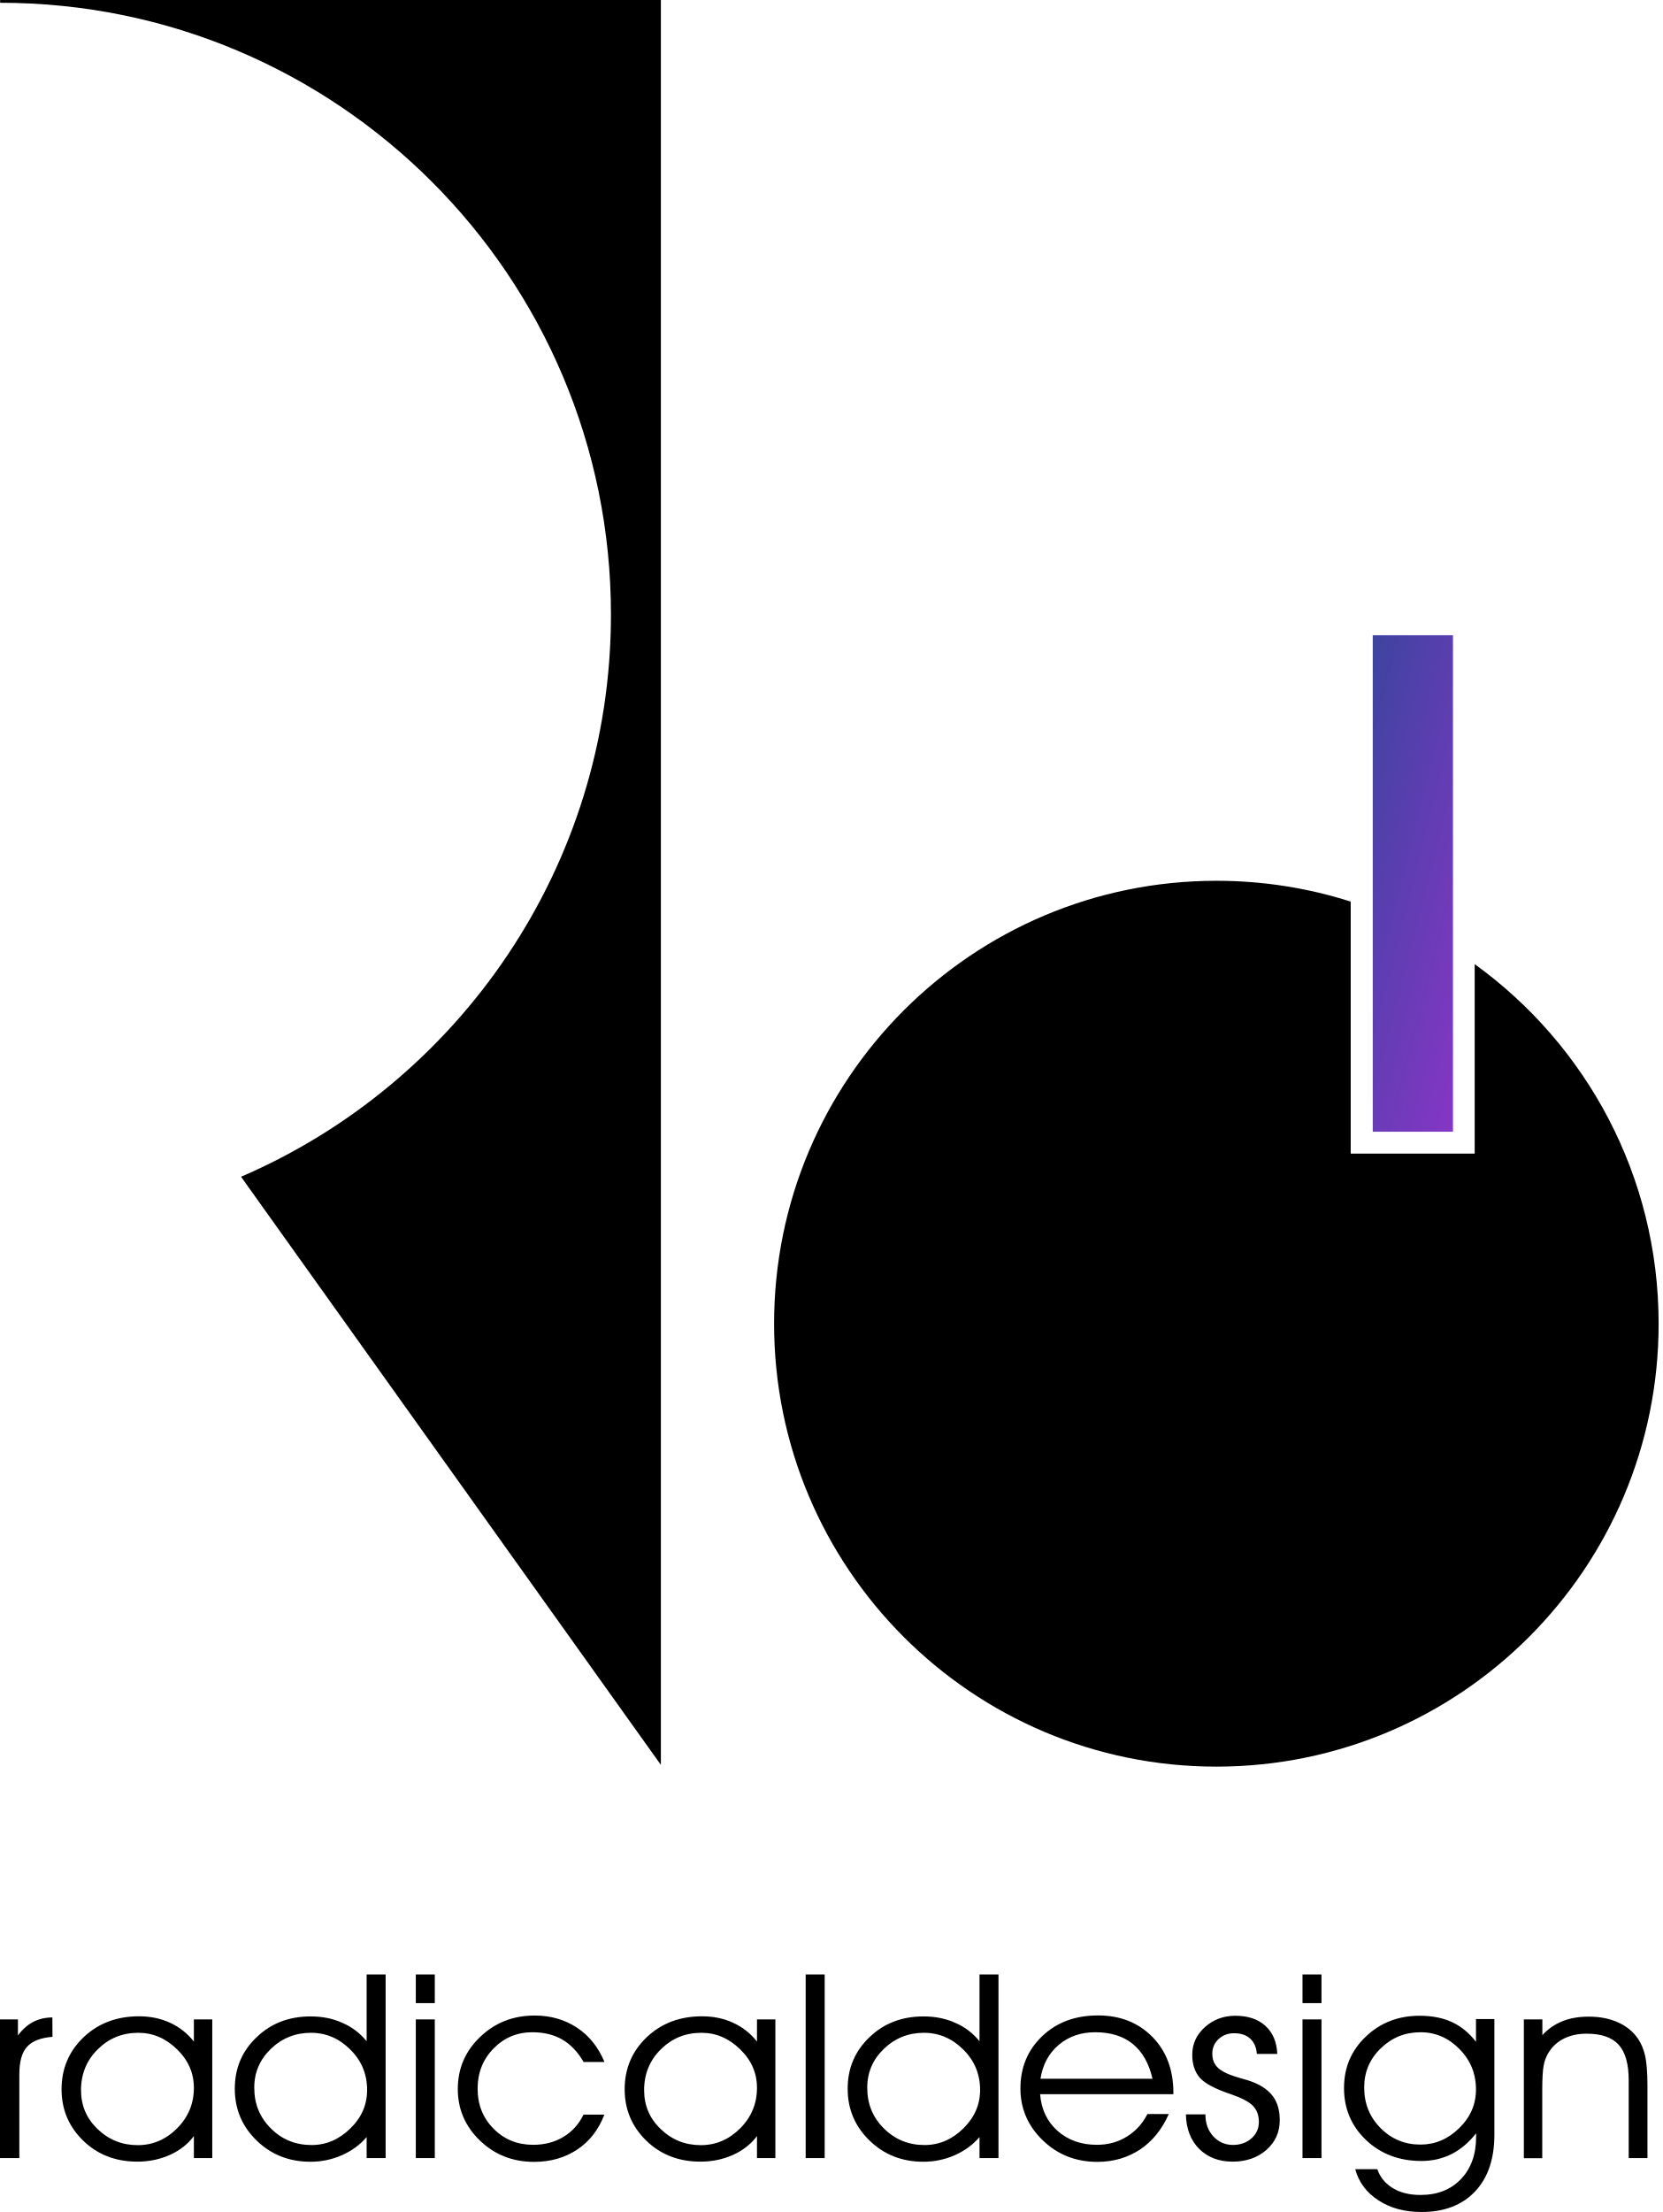
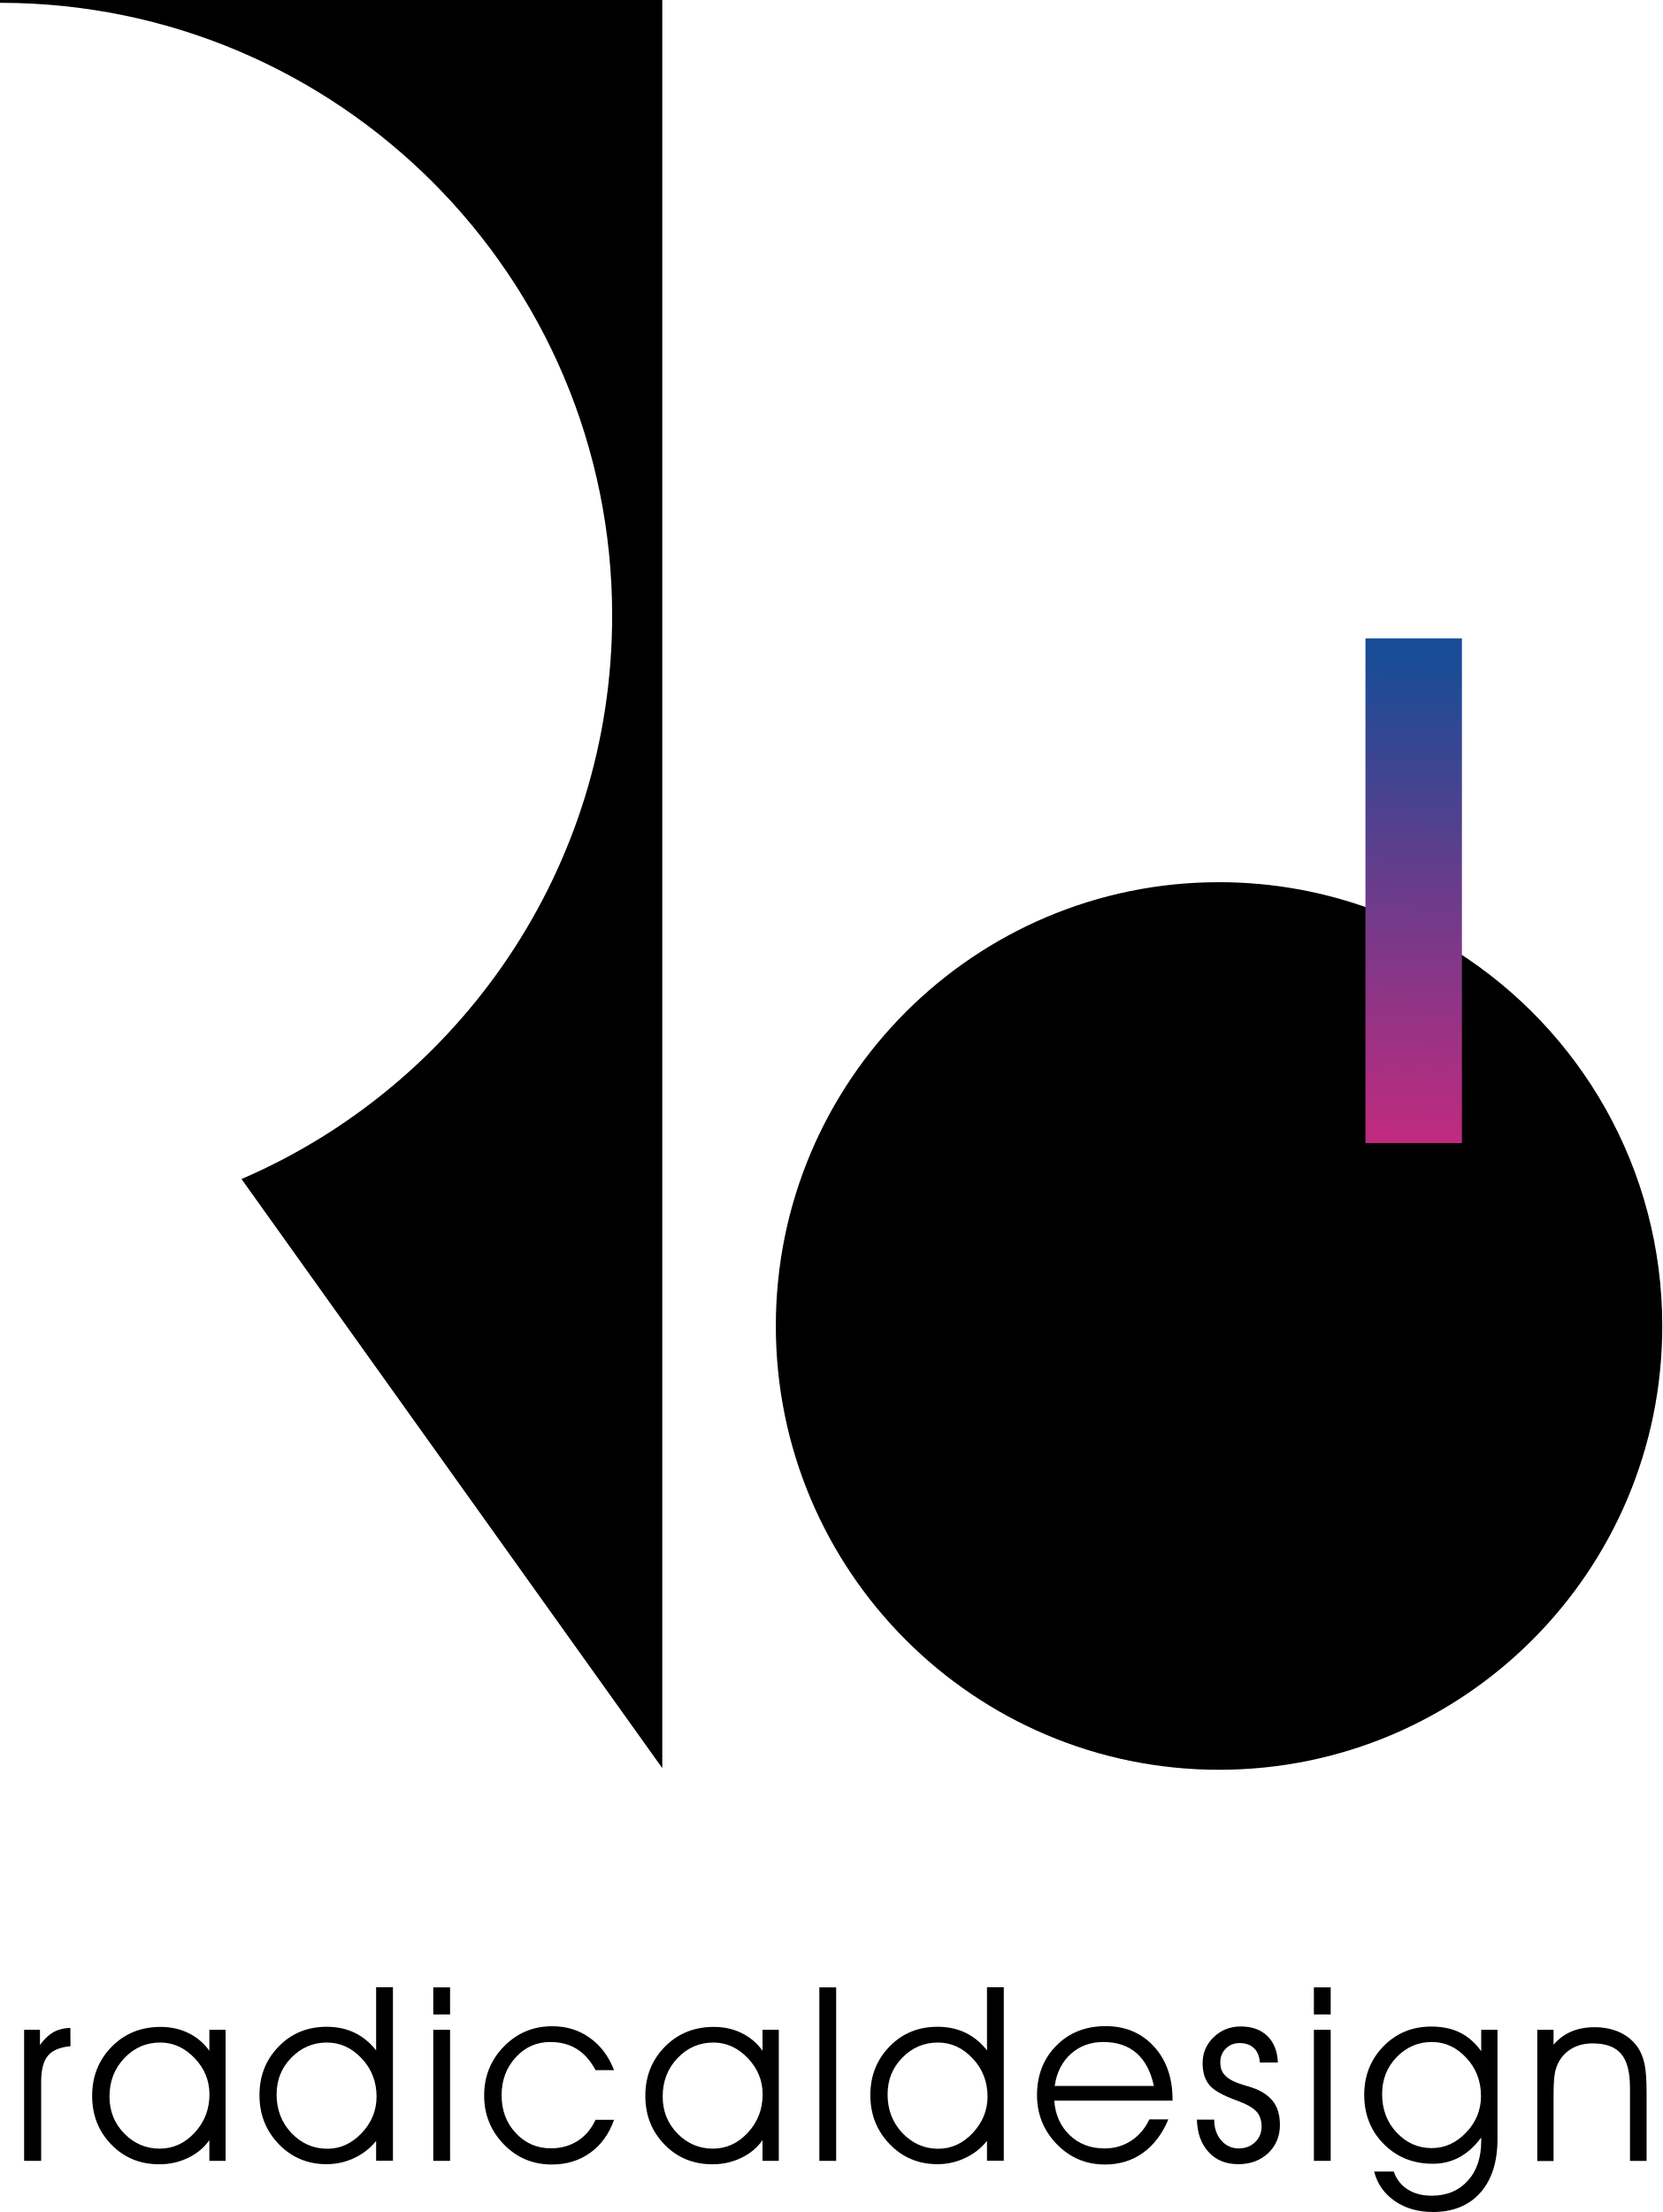
<svg xmlns="http://www.w3.org/2000/svg" width="112" height="149" viewBox="0 0 112 149" fill="none">
-   <path d="M1.295 145.369L-2.7297e-06 145.369L-2.32135e-06 136.027L1.208 136.027L1.208 137.108C1.518 136.691 1.859 136.392 2.233 136.198C2.598 136.005 3.035 135.9 3.528 135.893L3.536 137.198C2.741 137.265 2.161 137.488 1.82 137.876C1.47 138.256 1.303 138.883 1.303 139.74L1.303 145.369L1.295 145.369ZM13.063 140.635C13.063 139.643 12.689 138.778 11.926 138.04C11.171 137.302 10.305 136.929 9.32 136.929C8.248 136.929 7.342 137.295 6.587 138.04C5.84 138.778 5.459 139.695 5.459 140.791C5.459 141.835 5.832 142.707 6.587 143.423C7.334 144.139 8.232 144.497 9.28 144.497C10.297 144.497 11.179 144.117 11.934 143.363C12.689 142.603 13.063 141.693 13.063 140.635ZM13.063 143.885C12.665 144.422 12.125 144.847 11.45 145.153C10.766 145.459 10.035 145.608 9.257 145.608C7.795 145.608 6.579 145.138 5.61 144.199C4.64 143.259 4.148 142.103 4.148 140.732C4.148 139.337 4.648 138.167 5.633 137.227C6.627 136.288 7.866 135.818 9.36 135.818C10.123 135.818 10.83 135.96 11.466 136.258C12.101 136.549 12.633 136.974 13.063 137.518L13.063 136.027L14.302 136.027L14.302 145.369L13.063 145.369L13.063 143.885ZM24.735 140.784C24.735 139.718 24.361 138.808 23.606 138.062C22.852 137.309 21.97 136.929 20.953 136.929C19.904 136.929 19.006 137.287 18.259 138.003C17.512 138.719 17.131 139.591 17.131 140.627C17.131 141.723 17.504 142.633 18.259 143.378C19.006 144.124 19.92 144.489 20.992 144.489C21.977 144.489 22.844 144.116 23.598 143.378C24.361 142.64 24.735 141.775 24.735 140.784ZM24.703 137.496L24.703 135.416L24.703 133L25.982 133L25.982 145.369L24.703 145.369L24.703 143.952C24.258 144.474 23.702 144.877 23.034 145.175C22.367 145.466 21.668 145.615 20.921 145.615C19.483 145.615 18.275 145.138 17.297 144.191C16.312 143.237 15.82 142.074 15.82 140.694C15.82 139.322 16.304 138.167 17.282 137.235C18.251 136.295 19.467 135.826 20.929 135.826C21.715 135.826 22.43 135.967 23.066 136.258C23.71 136.534 24.258 136.952 24.703 137.496ZM29.295 134.931L28.016 134.931L28.016 133L29.295 133L29.295 134.931ZM28.016 145.369L28.016 136.027L29.295 136.027L29.295 145.369L28.016 145.369ZM39.323 138.897C38.933 138.219 38.449 137.712 37.885 137.384C37.321 137.056 36.645 136.892 35.866 136.892C34.842 136.892 33.967 137.257 33.252 137.988C32.537 138.719 32.18 139.621 32.18 140.694C32.18 141.768 32.537 142.67 33.26 143.393C33.975 144.116 34.865 144.474 35.922 144.474C36.693 144.474 37.376 144.295 37.964 143.938C38.56 143.58 39.005 143.08 39.315 142.439L40.721 142.439C40.332 143.453 39.728 144.236 38.902 144.787C38.075 145.339 37.106 145.623 35.978 145.623C34.539 145.623 33.324 145.138 32.331 144.184C31.337 143.222 30.845 142.066 30.845 140.717C30.845 139.337 31.345 138.167 32.354 137.205C33.356 136.243 34.579 135.766 36.025 135.766C37.106 135.766 38.059 136.042 38.878 136.586C39.704 137.13 40.316 137.906 40.729 138.897L39.323 138.897V138.897ZM51.003 140.635C51.003 139.643 50.629 138.778 49.867 138.04C49.112 137.302 48.246 136.929 47.26 136.929C46.188 136.929 45.282 137.295 44.527 138.04C43.78 138.778 43.399 139.695 43.399 140.791C43.399 141.835 43.772 142.707 44.527 143.423C45.274 144.139 46.172 144.497 47.221 144.497C48.238 144.497 49.12 144.117 49.874 143.363C50.629 142.603 51.003 141.693 51.003 140.635ZM51.003 143.885C50.605 144.422 50.065 144.847 49.39 145.153C48.706 145.459 47.975 145.608 47.197 145.608C45.735 145.608 44.519 145.138 43.55 144.199C42.581 143.259 42.088 142.103 42.088 140.732C42.088 139.337 42.588 138.167 43.574 137.227C44.567 136.288 45.806 135.818 47.3 135.818C48.063 135.818 48.77 135.96 49.406 136.258C50.041 136.549 50.574 136.974 51.003 137.518L51.003 136.027L52.242 136.027L52.242 145.369L51.003 145.369L51.003 143.885ZM54.284 145.369L54.284 133L55.564 133L55.564 145.369L54.284 145.369ZM66.036 140.784C66.036 139.718 65.662 138.808 64.908 138.062C64.153 137.309 63.271 136.929 62.254 136.929C61.205 136.929 60.307 137.287 59.56 138.003C58.813 138.719 58.432 139.591 58.432 140.627C58.432 141.723 58.805 142.633 59.56 143.378C60.315 144.124 61.221 144.489 62.294 144.489C63.279 144.489 64.145 144.116 64.9 143.378C65.654 142.64 66.036 141.775 66.036 140.784ZM65.996 137.496L65.996 135.416L65.996 133L67.275 133L67.275 145.369L65.996 145.369L65.996 143.952C65.551 144.474 64.995 144.877 64.328 145.175C63.66 145.466 62.961 145.615 62.214 145.615C60.776 145.615 59.568 145.138 58.591 144.191C57.606 143.237 57.113 142.074 57.113 140.694C57.113 139.322 57.598 138.167 58.575 137.235C59.544 136.295 60.76 135.826 62.222 135.826C63.009 135.826 63.724 135.967 64.359 136.258C65.011 136.534 65.551 136.952 65.996 137.496ZM79.067 141.067L70.08 141.067C70.16 142.081 70.549 142.909 71.256 143.535C71.963 144.161 72.845 144.474 73.902 144.474C74.649 144.474 75.324 144.295 75.92 143.923C76.516 143.557 76.977 143.05 77.311 142.402L78.749 142.402C78.288 143.438 77.644 144.236 76.818 144.788C75.984 145.339 75.022 145.623 73.934 145.623C72.488 145.623 71.256 145.138 70.255 144.169C69.254 143.199 68.753 142.036 68.753 140.679C68.753 139.255 69.246 138.085 70.223 137.153C71.201 136.221 72.456 135.759 73.981 135.759C75.475 135.759 76.699 136.243 77.644 137.205C78.59 138.167 79.059 139.427 79.059 140.97L79.059 141.067L79.067 141.067ZM77.652 140.023C77.414 138.987 76.969 138.204 76.317 137.675C75.674 137.153 74.832 136.892 73.791 136.892C72.821 136.892 72.003 137.175 71.335 137.742C70.668 138.301 70.255 139.069 70.104 140.023L77.652 140.023ZM79.901 142.424L81.22 142.424L81.22 142.461C81.22 143.043 81.403 143.527 81.752 143.908C82.11 144.288 82.547 144.482 83.071 144.482C83.572 144.482 83.985 144.333 84.319 144.042C84.652 143.744 84.819 143.378 84.819 142.931C84.819 142.484 84.684 142.126 84.422 141.85C84.16 141.582 83.683 141.328 83 141.089C81.895 140.724 81.18 140.344 80.838 139.956C80.505 139.569 80.33 139.054 80.33 138.413C80.33 137.682 80.608 137.063 81.18 136.549C81.744 136.042 82.428 135.781 83.23 135.781C84.08 135.781 84.756 136.005 85.256 136.459C85.757 136.914 86.027 137.548 86.059 138.353L84.684 138.353C84.652 137.913 84.501 137.57 84.239 137.324C83.969 137.078 83.604 136.959 83.143 136.959C82.73 136.959 82.38 137.093 82.102 137.354C81.824 137.615 81.681 137.943 81.681 138.331C81.681 138.607 81.736 138.845 81.856 139.032C81.967 139.226 82.157 139.397 82.428 139.546C82.666 139.688 83.023 139.822 83.484 139.956C83.945 140.083 84.255 140.18 84.414 140.247C85.042 140.493 85.495 140.829 85.789 141.239C86.083 141.656 86.226 142.178 86.226 142.819C86.226 143.624 85.924 144.288 85.328 144.817C84.732 145.339 83.969 145.608 83.055 145.608C82.118 145.608 81.371 145.317 80.799 144.75C80.227 144.176 79.925 143.401 79.901 142.424ZM89.038 134.931L87.759 134.931L87.759 133L89.038 133L89.038 134.931ZM87.759 145.369L87.759 136.027L89.038 136.027L89.038 145.369L87.759 145.369ZM92.805 146.13C92.995 146.674 93.345 147.091 93.853 147.397C94.362 147.703 94.974 147.852 95.705 147.852C96.841 147.852 97.747 147.501 98.43 146.786C99.113 146.077 99.455 145.13 99.455 143.945L99.455 143.699C98.97 144.318 98.422 144.78 97.81 145.093C97.191 145.406 96.515 145.563 95.776 145.563C94.275 145.563 93.035 145.093 92.042 144.154C91.056 143.214 90.556 142.051 90.556 140.65C90.556 139.27 91.041 138.122 92.026 137.183C93.003 136.251 94.211 135.781 95.649 135.781C96.491 135.781 97.214 135.923 97.826 136.206C98.438 136.489 98.978 136.929 99.447 137.533L99.447 136.005L100.687 136.005L100.687 143.796C100.687 145.429 100.25 146.704 99.383 147.621C98.51 148.538 97.31 149 95.776 149C94.648 149 93.679 148.739 92.876 148.217C92.074 147.695 91.549 146.994 91.311 146.115L92.805 146.115L92.805 146.13ZM91.915 140.612C91.915 141.708 92.288 142.618 93.027 143.356C93.766 144.094 94.656 144.459 95.705 144.459C96.69 144.459 97.556 144.094 98.319 143.349C99.074 142.61 99.447 141.746 99.447 140.747C99.447 139.68 99.074 138.771 98.335 138.025C97.596 137.272 96.722 136.892 95.713 136.892C94.672 136.892 93.782 137.25 93.043 137.965C92.288 138.689 91.915 139.569 91.915 140.612ZM102.681 136.027L103.92 136.027L103.92 137.086C104.31 136.661 104.771 136.348 105.279 136.146C105.796 135.938 106.384 135.841 107.051 135.841C107.782 135.841 108.434 135.967 109.006 136.221C109.578 136.474 110.023 136.84 110.356 137.317C110.587 137.652 110.746 138.048 110.849 138.495C110.944 138.942 111 139.606 111 140.486L111 145.369L109.737 145.369L109.737 140.135C109.737 139.032 109.514 138.234 109.061 137.734C108.608 137.235 107.893 136.989 106.9 136.989C106.32 136.989 105.812 137.101 105.375 137.317C104.937 137.533 104.596 137.846 104.342 138.256C104.183 138.51 104.071 138.801 104.008 139.129C103.944 139.457 103.912 140.023 103.912 140.829L103.912 145.376L102.673 145.376L102.673 136.027L102.681 136.027Z" fill="black" />
-   <path d="M91.006 60.731C88.152 59.821 85.111 59.33 81.955 59.33C65.501 59.33 52.156 72.682 52.156 89.165C52.156 105.639 65.501 119 81.955 119C98.409 119 111.753 105.647 111.753 89.165C111.753 79.193 106.867 70.362 99.359 64.944V77.708H91.006V60.731Z" fill="black" />
-   <rect x="92.492" y="42.789" width="5.405" height="33.444" fill="url(#paint0_linear_888_3290)" />
-   <path fill-rule="evenodd" clip-rule="evenodd" d="M0 0H44.528V118.882L16.241 79.266C30.894 72.955 41.164 58.378 41.164 41.393C41.164 18.634 22.74 0.187 0.009 0.187V0H0Z" fill="black" />
+   <path fill-rule="evenodd" clip-rule="evenodd" d="M82.136 119.212C98.625 119.212 111.999 105.833 111.999 89.321C111.999 78.706 106.471 69.385 98.131 64.085L98.328 64.208V76.75H92.356V61.227L92.465 61.264C89.248 60.078 85.768 59.424 82.136 59.424C65.647 59.424 52.273 72.802 52.273 89.314C52.273 105.826 65.639 119.212 82.136 119.212Z" fill="black" />
+   <path fill-rule="evenodd" clip-rule="evenodd" d="M0 0H44.623V119.103L16.271 79.419C30.959 73.1 41.245 58.493 41.245 41.472C41.245 18.671 22.78 0.189 0 0.189V0Z" fill="black" />
+   <path d="M92 43H98.5V77H92V43Z" fill="url(#paint0_linear_911_3375)" />
+   <path d="M2.773 145.554H1.625V136.727H2.693V137.752C2.969 137.359 3.274 137.076 3.601 136.887C3.928 136.705 4.313 136.611 4.741 136.596L4.749 137.832C4.044 137.898 3.535 138.108 3.23 138.472C2.925 138.835 2.773 139.417 2.773 140.231V145.554V145.554ZM14.112 141.082C14.112 140.144 13.778 139.33 13.11 138.632C12.441 137.934 11.671 137.585 10.8 137.585C9.855 137.585 9.042 137.934 8.381 138.632C7.712 139.33 7.378 140.195 7.378 141.228C7.378 142.209 7.712 143.038 8.373 143.714C9.034 144.39 9.833 144.732 10.763 144.732C11.664 144.732 12.448 144.376 13.11 143.663C13.778 142.943 14.112 142.085 14.112 141.082ZM14.112 144.15C13.756 144.659 13.284 145.059 12.681 145.35C12.078 145.641 11.431 145.786 10.734 145.786C9.441 145.786 8.359 145.343 7.502 144.456C6.637 143.569 6.209 142.478 6.209 141.177C6.209 139.853 6.652 138.755 7.531 137.861C8.41 136.974 9.506 136.531 10.829 136.531C11.504 136.531 12.129 136.669 12.695 136.945C13.262 137.221 13.734 137.621 14.105 138.137V136.727H15.201V145.554H14.105V144.15H14.112ZM25.371 141.228C25.371 140.224 25.037 139.359 24.369 138.654C23.701 137.941 22.923 137.585 22.023 137.585C21.093 137.585 20.294 137.927 19.633 138.603C18.964 139.279 18.637 140.108 18.637 141.082C18.637 142.115 18.972 142.98 19.64 143.685C20.308 144.383 21.114 144.739 22.059 144.739C22.93 144.739 23.701 144.39 24.369 143.685C25.037 142.98 25.371 142.158 25.371 141.228ZM25.342 138.116V136.153V133.862H26.475V145.546H25.342V144.209C24.95 144.703 24.456 145.088 23.867 145.365C23.279 145.641 22.654 145.779 22.001 145.779C20.73 145.779 19.654 145.328 18.79 144.434C17.918 143.532 17.482 142.434 17.482 141.126C17.482 139.832 17.911 138.741 18.775 137.854C19.633 136.967 20.715 136.523 22.008 136.523C22.705 136.523 23.337 136.654 23.904 136.931C24.463 137.207 24.943 137.599 25.342 138.116ZM30.325 135.694H29.192V133.87H30.325V135.694ZM29.192 145.554V136.727H30.325V145.554H29.192ZM40.124 139.439C39.776 138.792 39.355 138.319 38.853 138.014C38.352 137.701 37.756 137.549 37.066 137.549C36.158 137.549 35.388 137.89 34.749 138.581C34.117 139.272 33.797 140.122 33.797 141.14C33.797 142.158 34.117 143.009 34.756 143.685C35.388 144.369 36.18 144.71 37.117 144.71C37.8 144.71 38.403 144.543 38.926 144.209C39.449 143.874 39.849 143.394 40.124 142.791H41.374C41.032 143.75 40.495 144.492 39.761 145.016C39.028 145.539 38.17 145.801 37.175 145.801C35.897 145.801 34.822 145.343 33.943 144.441C33.064 143.532 32.621 142.442 32.621 141.162C32.621 139.861 33.064 138.748 33.957 137.847C34.843 136.938 35.933 136.487 37.204 136.487C38.163 136.487 39.006 136.741 39.732 137.265C40.466 137.781 41.011 138.508 41.374 139.446H40.124V139.439ZM51.384 141.082C51.384 140.144 51.05 139.33 50.381 138.632C49.713 137.934 48.943 137.585 48.071 137.585C47.127 137.585 46.313 137.934 45.652 138.632C44.984 139.33 44.65 140.195 44.65 141.228C44.65 142.209 44.984 143.038 45.645 143.714C46.306 144.39 47.105 144.732 48.035 144.732C48.936 144.732 49.72 144.376 50.381 143.663C51.05 142.943 51.384 142.085 51.384 141.082ZM51.384 144.15C51.028 144.659 50.556 145.059 49.953 145.35C49.35 145.641 48.703 145.786 48.006 145.786C46.713 145.786 45.631 145.343 44.773 144.456C43.909 143.569 43.48 142.478 43.48 141.177C43.48 139.853 43.924 138.755 44.803 137.861C45.681 136.974 46.778 136.531 48.1 136.531C48.776 136.531 49.401 136.669 49.967 136.945C50.534 137.221 51.006 137.621 51.377 138.137V136.727H52.473V145.554H51.377V144.15H51.384ZM55.205 145.554V133.87H56.338V145.554H55.205ZM66.537 141.228C66.537 140.224 66.202 139.359 65.534 138.654C64.866 137.941 64.089 137.585 63.188 137.585C62.258 137.585 61.459 137.927 60.798 138.603C60.13 139.279 59.803 140.108 59.803 141.082C59.803 142.115 60.137 142.98 60.805 143.685C61.474 144.383 62.28 144.739 63.224 144.739C64.096 144.739 64.866 144.39 65.534 143.685C66.195 142.98 66.537 142.158 66.537 141.228ZM66.5 138.116V136.153V133.862H67.633V145.546H66.5V144.209C66.108 144.703 65.614 145.088 65.026 145.365C64.437 145.641 63.813 145.779 63.159 145.779C61.888 145.779 60.812 145.328 59.948 144.434C59.076 143.532 58.641 142.434 58.641 141.126C58.641 139.832 59.069 138.741 59.934 137.854C60.791 136.967 61.873 136.523 63.166 136.523C63.863 136.523 64.495 136.654 65.062 136.931C65.621 137.207 66.108 137.599 66.5 138.116ZM78.994 141.497H71.033C71.098 142.456 71.454 143.234 72.079 143.83C72.704 144.427 73.488 144.718 74.425 144.718C75.094 144.718 75.689 144.543 76.212 144.201C76.743 143.852 77.149 143.38 77.44 142.762H78.718C78.312 143.743 77.738 144.492 77.011 145.016C76.278 145.539 75.421 145.801 74.454 145.801C73.169 145.801 72.086 145.343 71.2 144.427C70.314 143.511 69.871 142.413 69.871 141.126C69.871 139.781 70.307 138.668 71.171 137.796C72.035 136.916 73.147 136.48 74.505 136.48C75.827 136.48 76.91 136.938 77.745 137.847C78.58 138.755 79.002 139.948 79.002 141.409V141.497H78.994ZM77.745 140.508C77.534 139.526 77.135 138.785 76.568 138.29C75.994 137.796 75.246 137.549 74.331 137.549C73.474 137.549 72.747 137.818 72.152 138.348C71.563 138.879 71.193 139.599 71.062 140.508H77.745V140.508ZM80.643 142.776H81.813V142.813C81.813 143.365 81.973 143.816 82.285 144.179C82.597 144.536 82.99 144.718 83.455 144.718C83.898 144.718 84.268 144.579 84.559 144.303C84.849 144.027 85.002 143.671 85.002 143.249C85.002 142.827 84.886 142.485 84.653 142.231C84.421 141.976 83.999 141.736 83.389 141.511C82.409 141.162 81.777 140.806 81.479 140.442C81.181 140.079 81.028 139.592 81.028 138.981C81.028 138.29 81.275 137.701 81.777 137.221C82.278 136.741 82.881 136.502 83.593 136.502C84.348 136.502 84.944 136.712 85.387 137.141C85.83 137.57 86.07 138.167 86.099 138.93H84.886C84.856 138.516 84.726 138.188 84.486 137.963C84.246 137.73 83.927 137.621 83.513 137.621C83.15 137.621 82.837 137.745 82.59 137.992C82.343 138.239 82.22 138.552 82.22 138.915C82.22 139.177 82.27 139.403 82.372 139.577C82.474 139.759 82.641 139.919 82.874 140.064C83.084 140.195 83.397 140.326 83.811 140.45C84.225 140.573 84.493 140.66 84.631 140.719C85.183 140.951 85.59 141.271 85.852 141.657C86.113 142.049 86.237 142.544 86.237 143.147C86.237 143.903 85.968 144.536 85.445 145.037C84.915 145.532 84.246 145.779 83.433 145.779C82.605 145.779 81.936 145.51 81.435 144.965C80.934 144.427 80.672 143.692 80.643 142.776ZM89.658 135.694H88.525V133.87H89.658V135.694ZM88.525 145.554V136.727H89.658V145.554H88.525ZM93.908 146.273C94.082 146.782 94.387 147.182 94.837 147.473C95.288 147.764 95.832 147.902 96.472 147.902C97.474 147.902 98.281 147.568 98.891 146.899C99.501 146.23 99.799 145.336 99.799 144.216V143.983C99.37 144.565 98.883 145.008 98.339 145.306C97.794 145.605 97.191 145.75 96.537 145.75C95.208 145.75 94.111 145.306 93.232 144.419C92.353 143.532 91.917 142.427 91.917 141.111C91.917 139.81 92.353 138.719 93.218 137.832C94.082 136.952 95.157 136.509 96.428 136.509C97.169 136.509 97.816 136.64 98.36 136.909C98.905 137.178 99.385 137.592 99.799 138.167V136.727H100.896V144.085C100.896 145.626 100.511 146.833 99.741 147.699C98.971 148.564 97.903 149 96.544 149C95.542 149 94.692 148.753 93.973 148.258C93.261 147.764 92.796 147.102 92.585 146.273H93.908V146.273ZM93.123 141.06C93.123 142.093 93.45 142.958 94.104 143.649C94.757 144.347 95.549 144.696 96.472 144.696C97.344 144.696 98.114 144.347 98.782 143.649C99.45 142.951 99.784 142.129 99.784 141.191C99.784 140.188 99.457 139.323 98.796 138.617C98.142 137.905 97.365 137.549 96.472 137.549C95.549 137.549 94.765 137.89 94.104 138.566C93.45 139.243 93.123 140.071 93.123 141.06ZM103.576 136.727H104.673V137.73C105.022 137.33 105.421 137.032 105.879 136.843C106.336 136.647 106.859 136.552 107.448 136.552C108.094 136.552 108.668 136.676 109.177 136.916C109.678 137.156 110.077 137.505 110.375 137.948C110.579 138.261 110.724 138.639 110.811 139.061C110.898 139.483 110.942 140.115 110.942 140.944V145.561H109.823V140.617C109.823 139.57 109.627 138.814 109.227 138.348C108.828 137.876 108.189 137.643 107.317 137.643C106.801 137.643 106.351 137.745 105.966 137.956C105.581 138.159 105.276 138.457 105.051 138.843C104.913 139.083 104.811 139.359 104.76 139.664C104.702 139.97 104.673 140.508 104.673 141.271V145.568H103.576V136.727V136.727Z" fill="black" />
  <defs>
-     <linearGradient id="paint0_linear_888_3290" x1="90.742" y1="38.049" x2="111.185" y2="43.232" gradientUnits="userSpaceOnUse">
-       <stop stop-color="#2E4798" />
-       <stop offset="1" stop-color="#9F31D3" />
+     <linearGradient id="paint0_linear_911_3375" x1="96" y1="44.5" x2="95" y2="80" gradientUnits="userSpaceOnUse">
+       <stop stop-color="#194C96" />
+       <stop offset="1" stop-color="#D1277C" />
    </linearGradient>
  </defs>
</svg>
